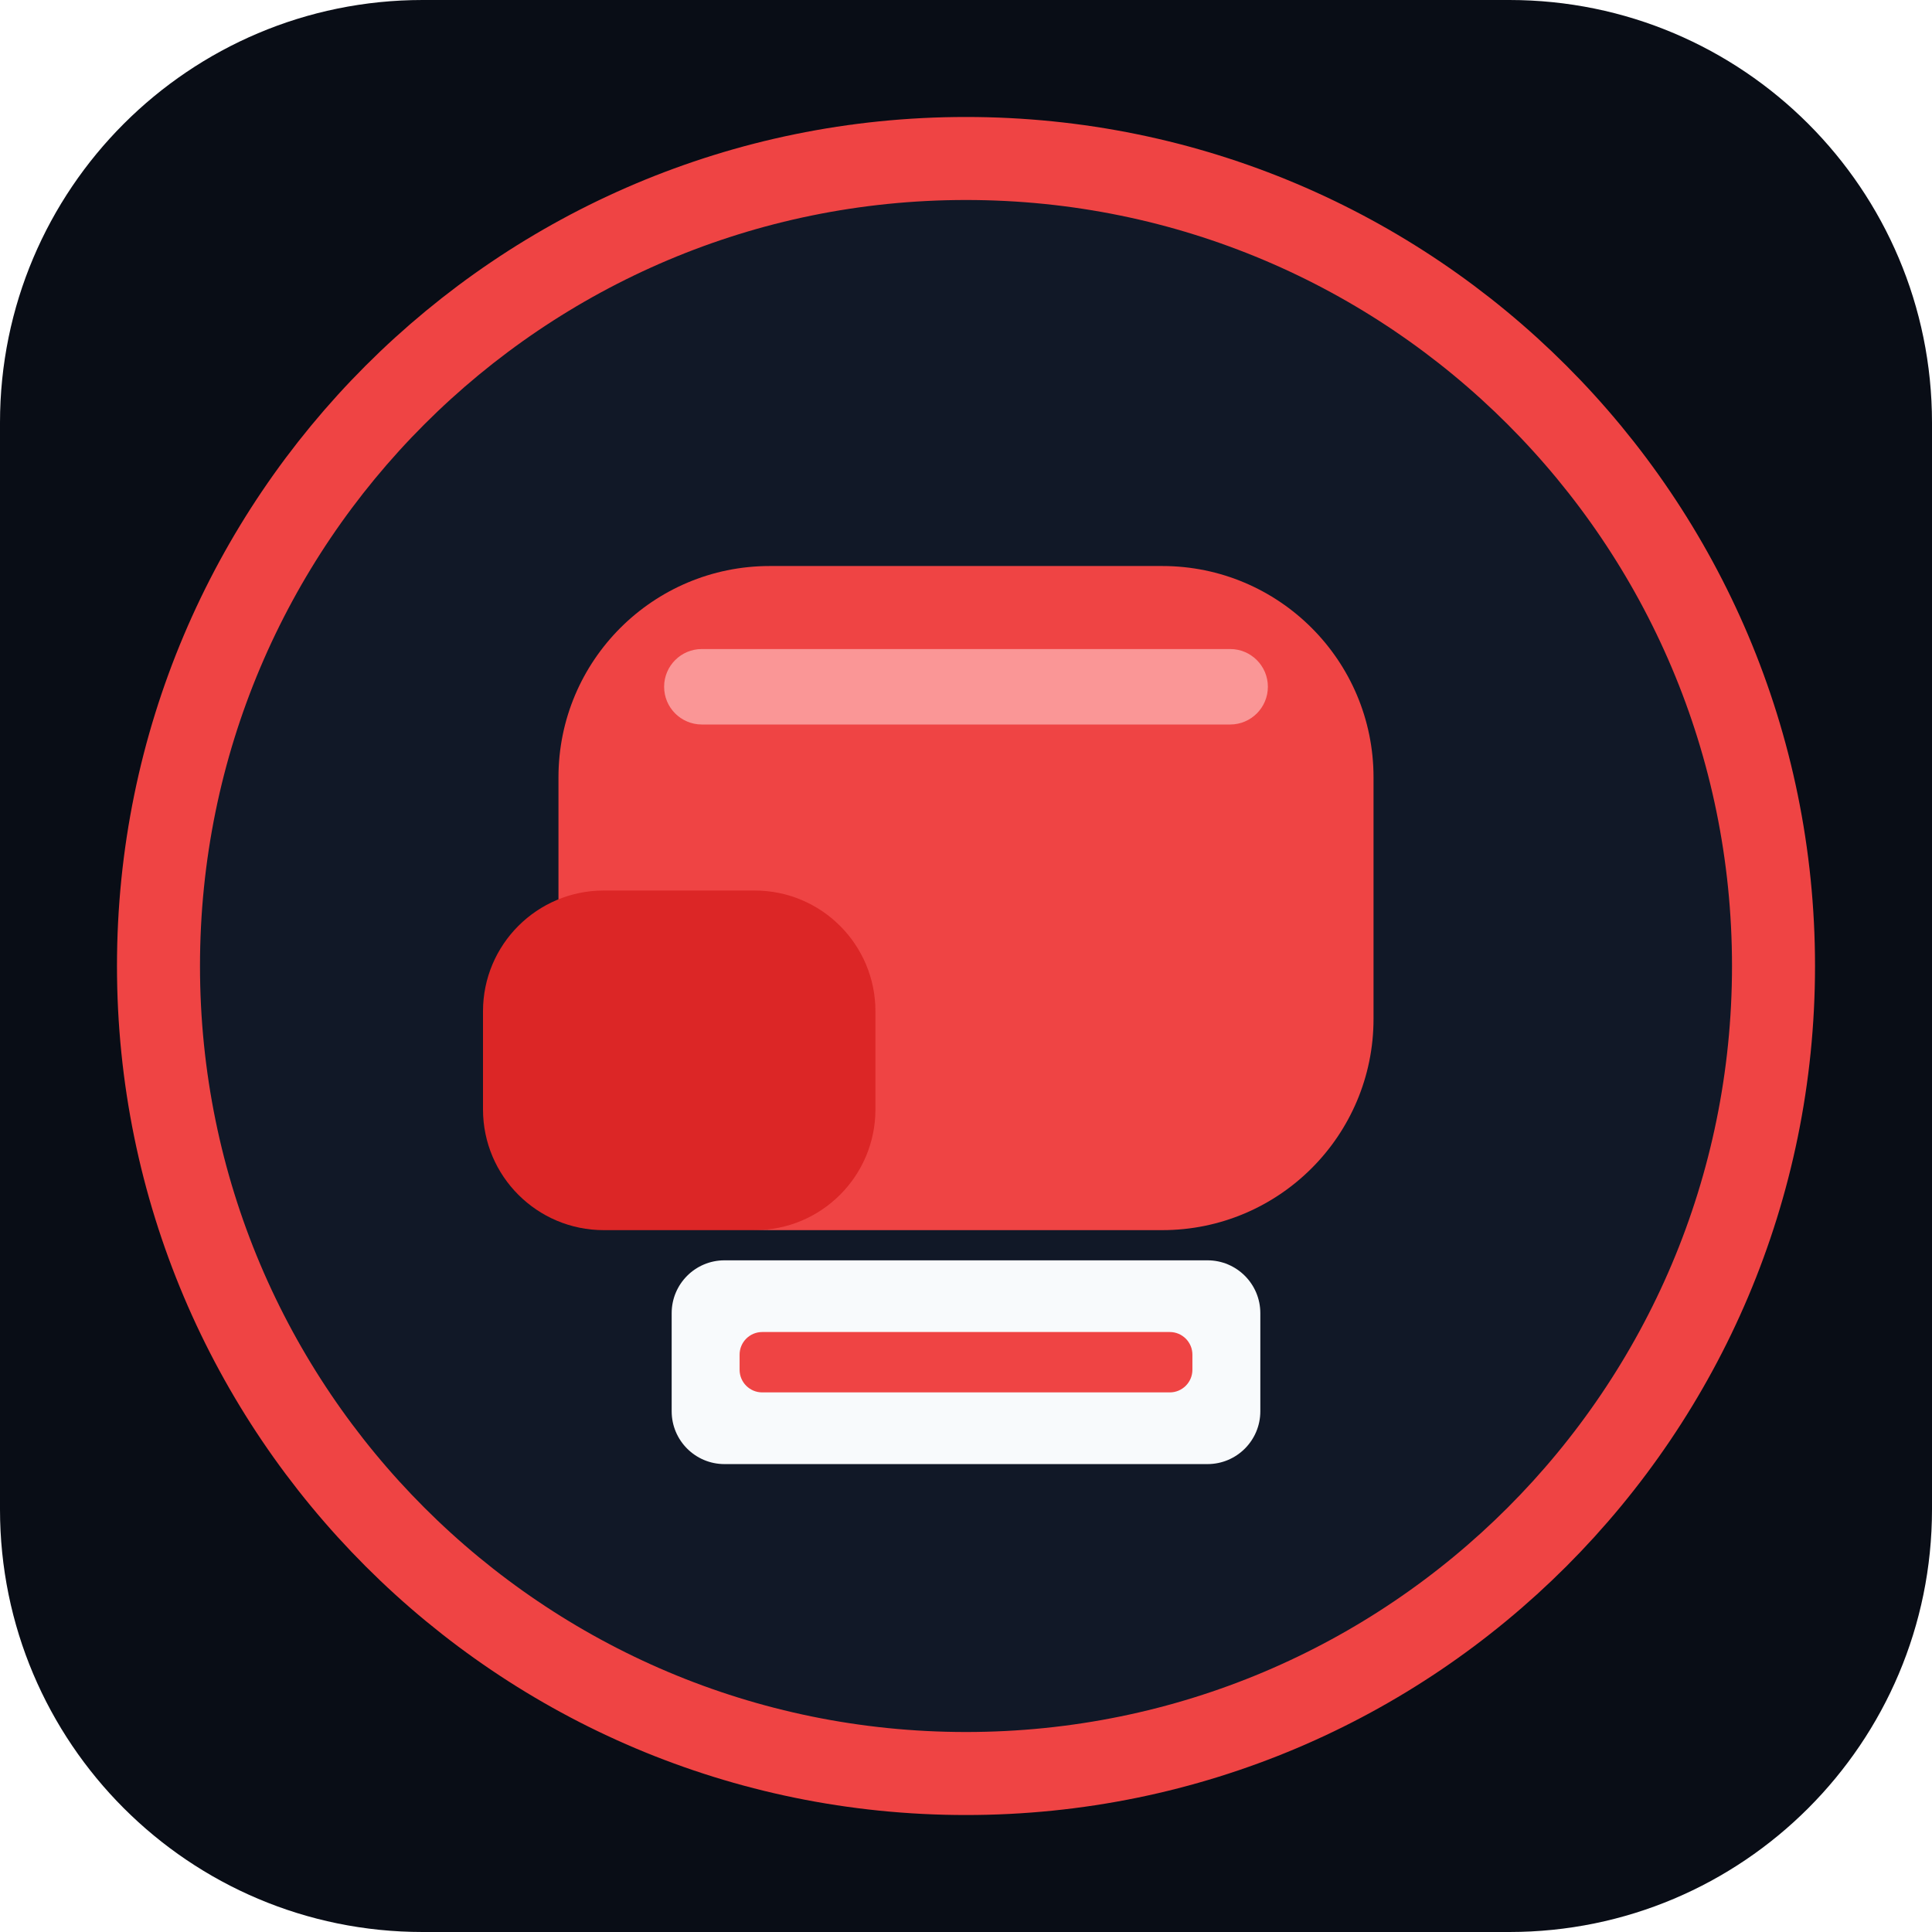
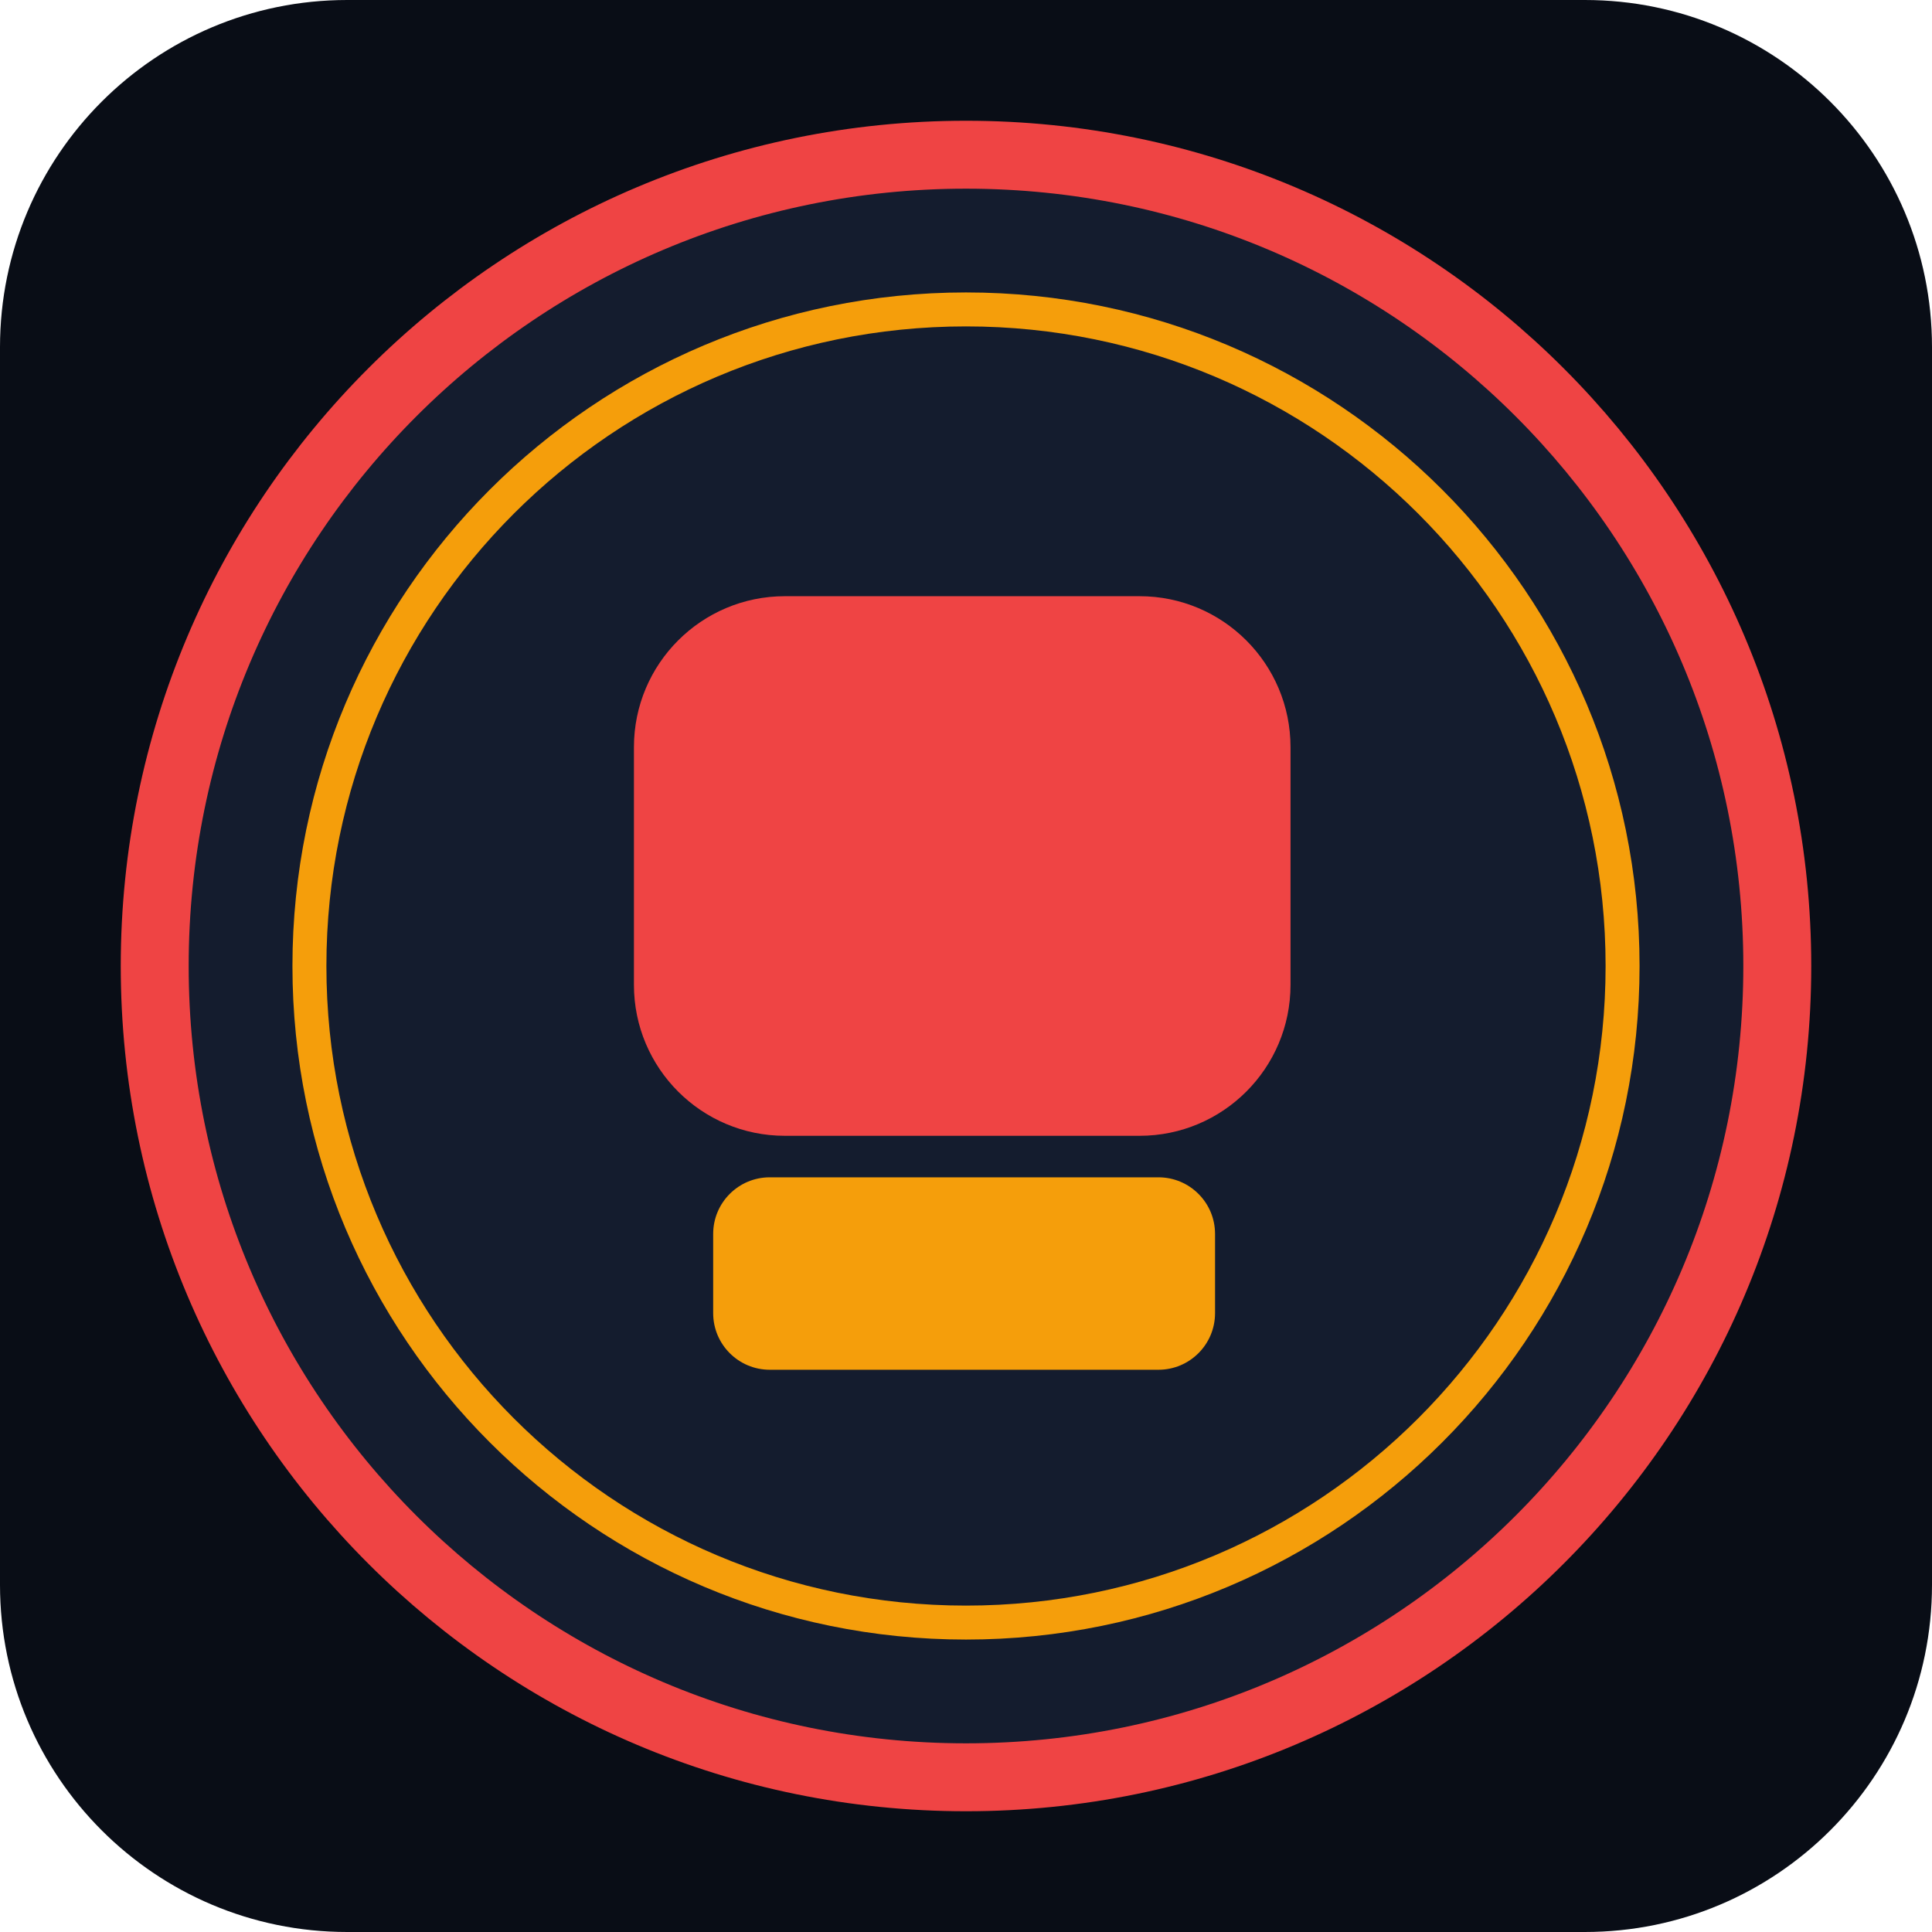
- <svg xmlns="http://www.w3.org/2000/svg" width="512" height="512" viewBox="0 0 512 512">
-   <rect width="512" height="512" rx="112" fill="#090d16" />
-   <circle cx="256" cy="256" r="214" fill="#111827" stroke="#ef4444" stroke-width="22" />
-   <rect x="148" y="150" width="216" height="176" rx="56" fill="#ef4444" />
-   <rect x="128" y="236" width="104" height="90" rx="32" fill="#dc2626" />
-   <rect x="176" y="172" width="160" height="20" rx="10" fill="#fca5a5" opacity="0.85" />
-   <rect x="178" y="334" width="156" height="54" rx="14" fill="#f8fafc" />
-   <rect x="196" y="353" width="120" height="16" rx="6" fill="#ef4444" />
+ <svg xmlns="http://www.w3.org/2000/svg" viewBox="0 0 512 512" width="512" height="512">
+   <rect width="512" height="512" rx="92" fill="#090d16" />
+   <circle cx="256" cy="256" r="215" fill="#141c2e" stroke="#ef4444" stroke-width="18" />
+   <circle cx="256" cy="256" r="174" fill="none" stroke="#f59e0b" stroke-width="9" />
+   <rect x="168" y="158" width="174" height="143" rx="40" fill="#ef4444" />
+   <rect x="189" y="312" width="133" height="51" rx="15" fill="#f59e0b" />
</svg>
